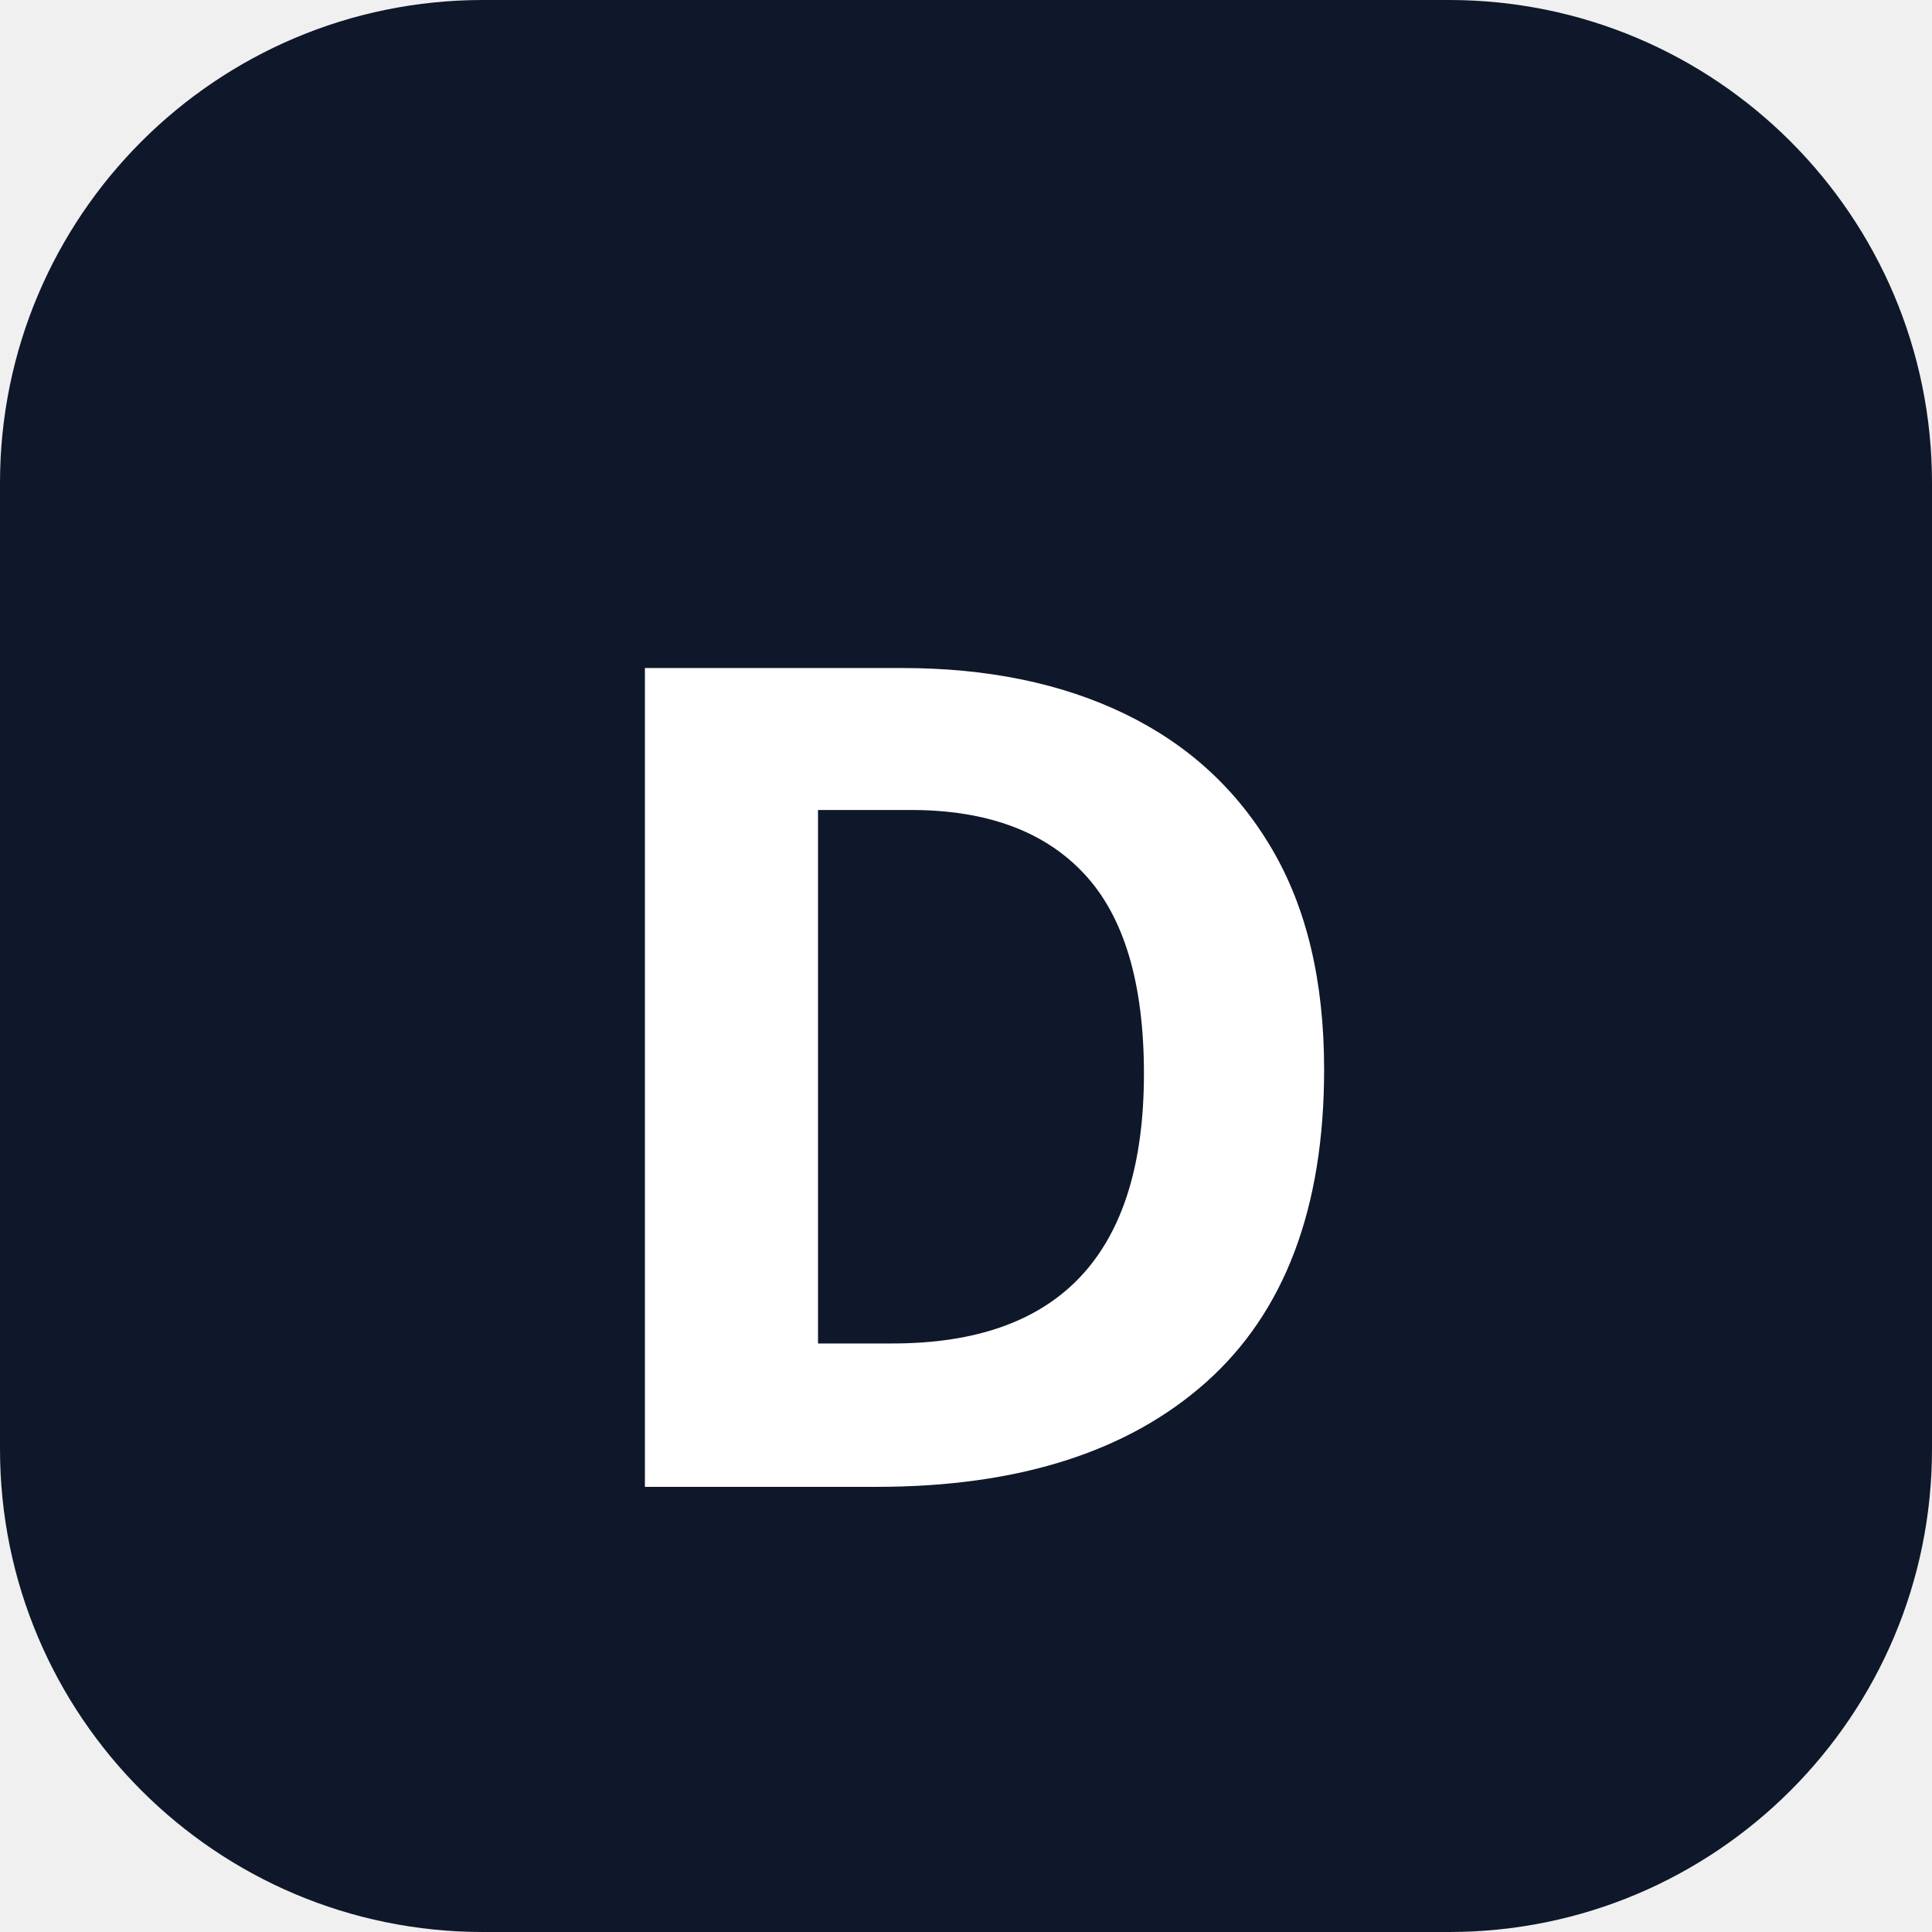
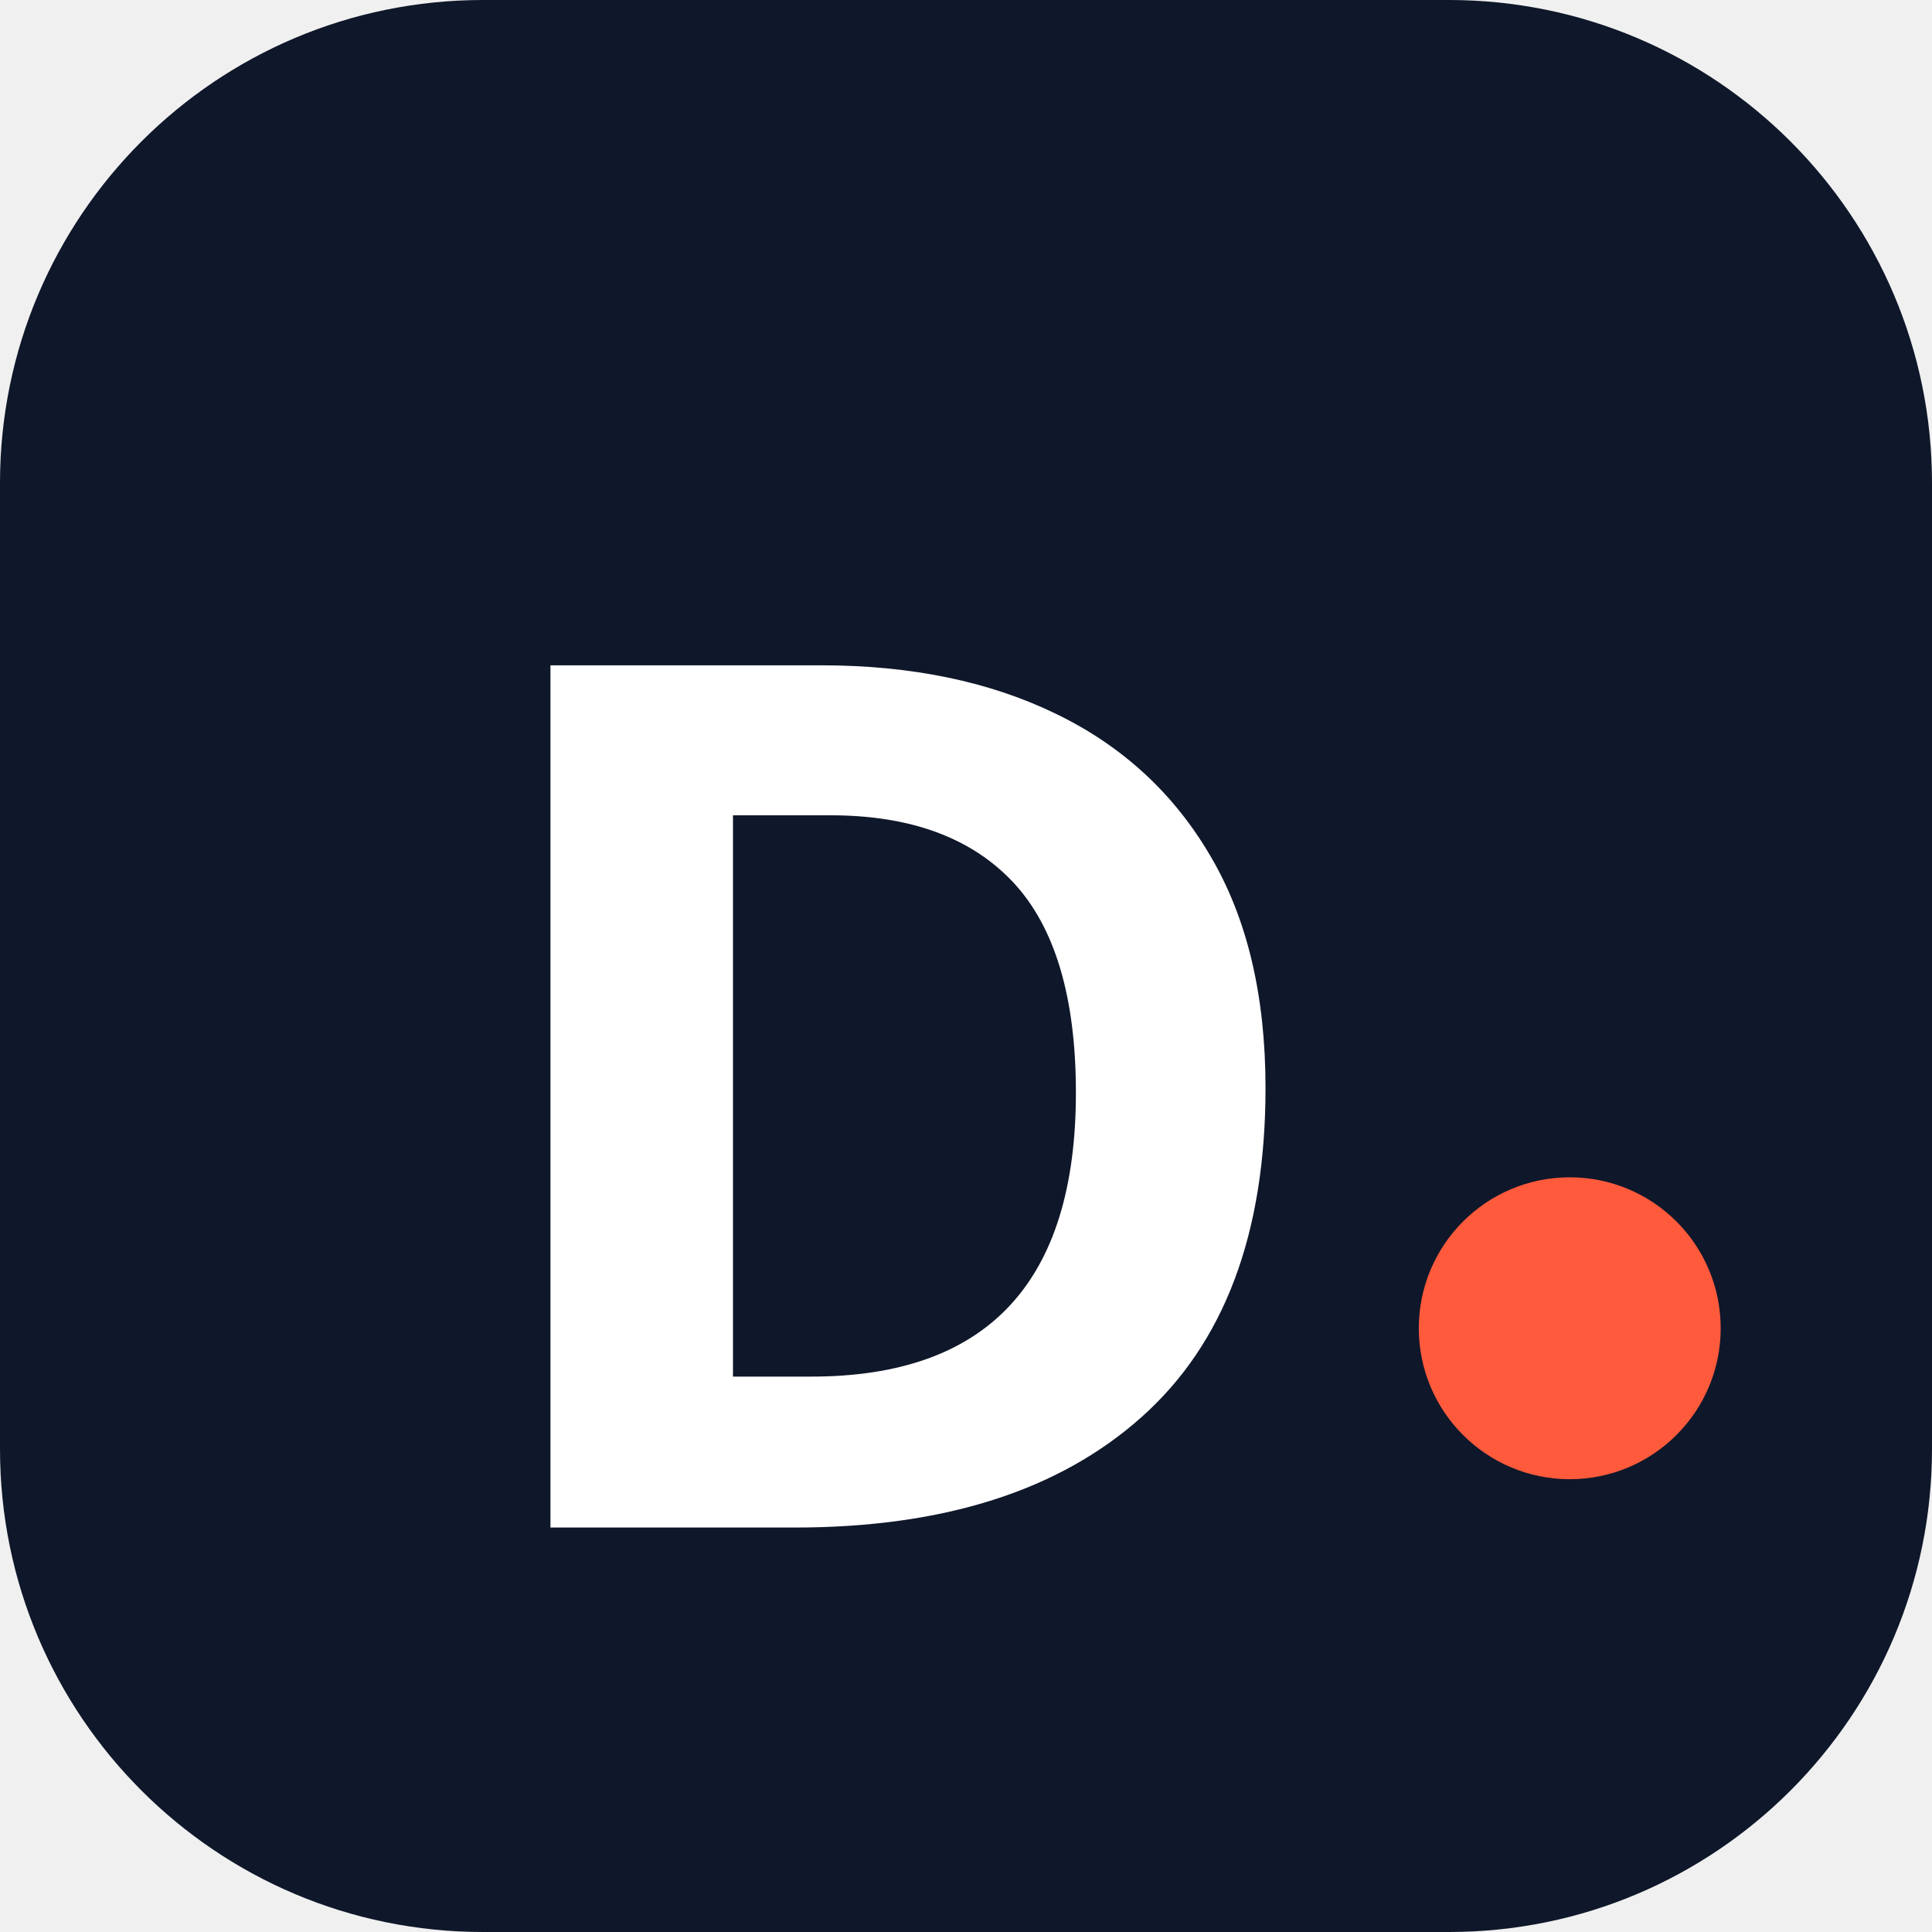
<svg xmlns="http://www.w3.org/2000/svg" viewBox="0 0 64 64">
  <rect width="64" height="64" rx="16" fill="#0f172a" />
-   <text x="50%" y="56%" dominant-baseline="middle" text-anchor="middle" font-family="system-ui, sans-serif" font-weight="800" font-size="38" fill="#ffffff">D</text>
+   <text x="46%" y="57%" dominant-baseline="middle" text-anchor="middle" font-family="system-ui, sans-serif" font-weight="900" font-size="40" fill="#ffffff">D</text>
+   <circle cx="52" cy="44" r="5" fill="#ff5a3c" />
</svg>
